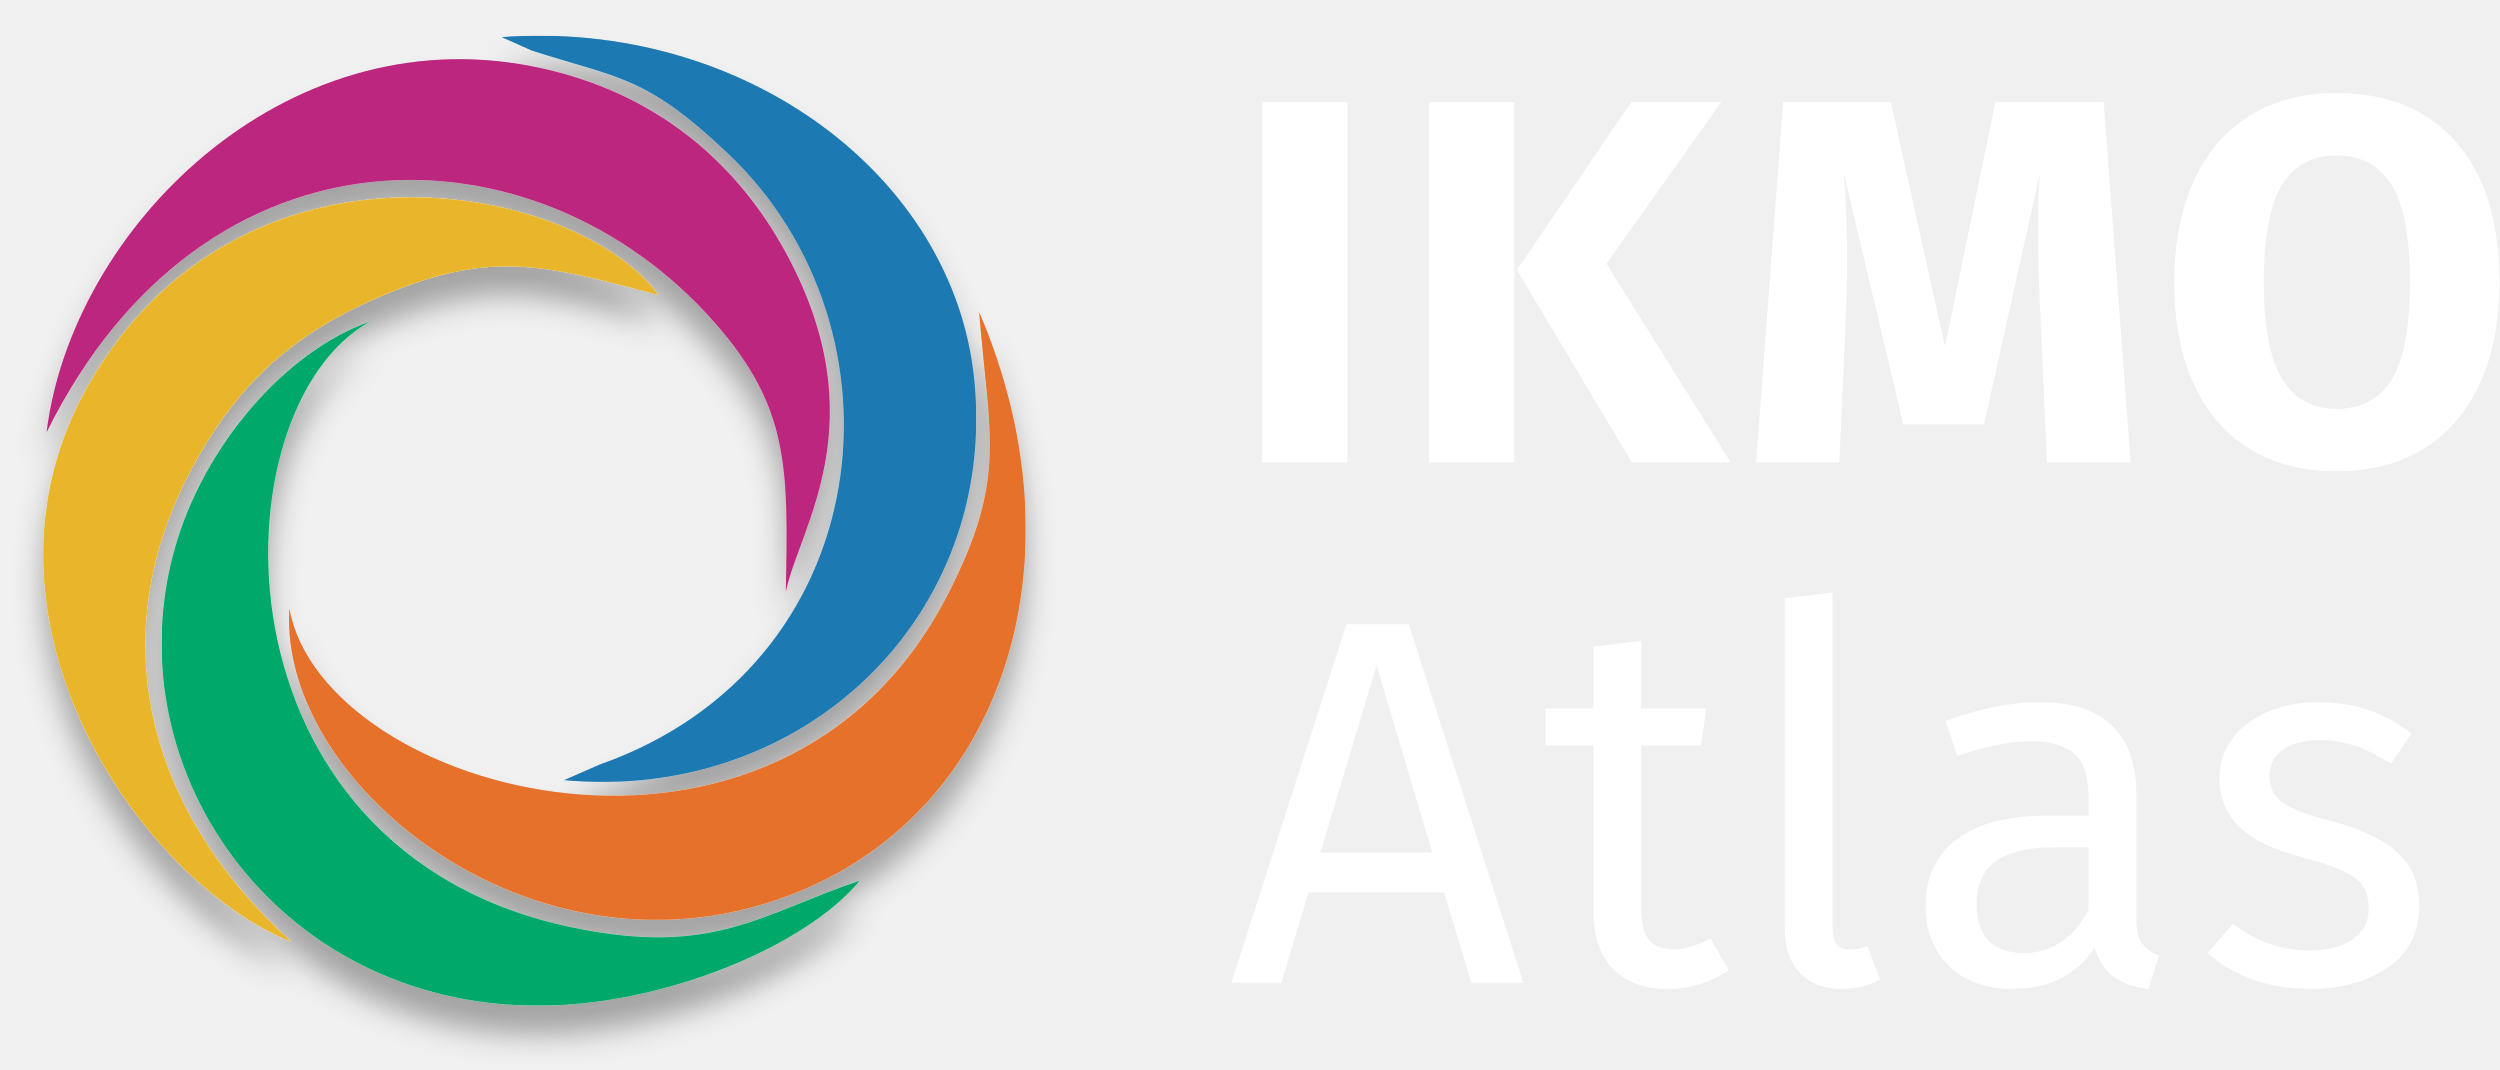
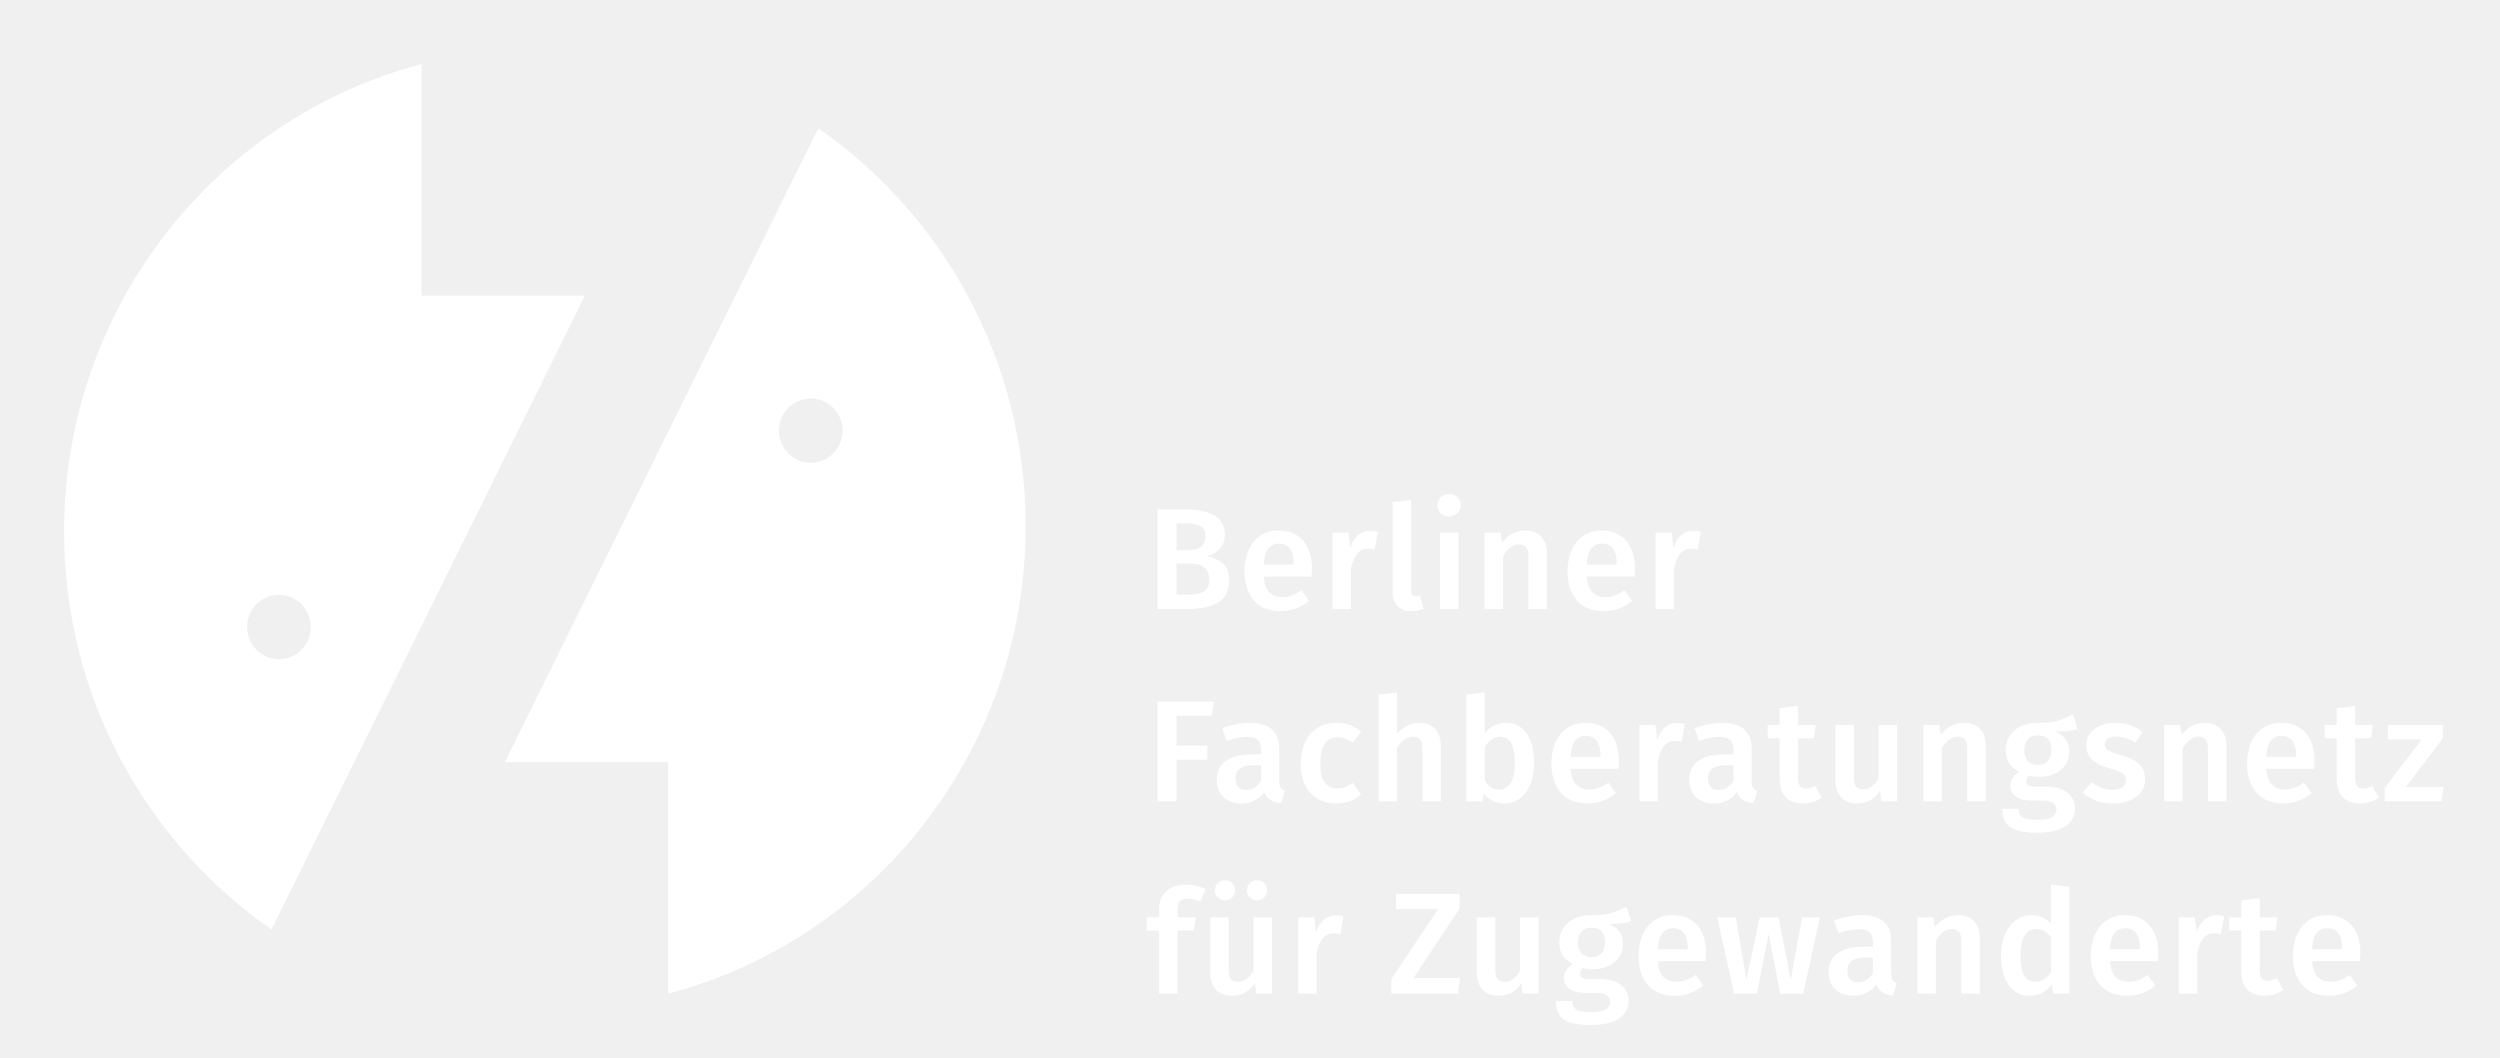
- <svg xmlns="http://www.w3.org/2000/svg" xmlns:xlink="http://www.w3.org/1999/xlink" width="173" height="74" viewBox="0 0 173 74">
-   <defs>
-     <path id="a" d="M90.244 5.052V30H84.34V5.052h5.904zm11.548 0V30h-5.904V5.052h5.904zm14.328 0l-7.956 11.196L116.768 30h-6.84l-7.956-13.32 7.92-11.628h6.228zM144.444 30h-5.796l-.432-9.756c-.12-2.328-.18-4.404-.18-6.228 0-1.392.036-2.712.108-3.96l-3.852 17.316h-5.58l-4.104-17.316c.144 2.088.216 4.056.216 5.904a91.69 91.69 0 0 1-.108 4.356L124.284 30h-5.76l1.872-24.948h7.452l3.744 16.92 3.492-16.92h7.488L144.444 30zm14.248-25.56c3.552 0 6.318 1.14 8.298 3.42 1.98 2.28 2.97 5.496 2.97 9.648 0 2.712-.45 5.052-1.35 7.02-.9 1.968-2.196 3.474-3.888 4.518-1.692 1.044-3.702 1.566-6.03 1.566-2.328 0-4.332-.516-6.012-1.548-1.68-1.032-2.97-2.526-3.87-4.482-.9-1.956-1.35-4.314-1.35-7.074 0-2.688.45-5.016 1.35-6.984.9-1.968 2.19-3.474 3.87-4.518 1.68-1.044 3.684-1.566 6.012-1.566zm0 4.32c-1.704 0-2.97.69-3.798 2.07-.828 1.38-1.242 3.606-1.242 6.678s.42 5.304 1.26 6.696c.84 1.392 2.1 2.088 3.78 2.088 1.728 0 3.006-.69 3.834-2.07.828-1.38 1.242-3.618 1.242-6.714 0-3.096-.42-5.328-1.26-6.696-.84-1.368-2.112-2.052-3.816-2.052zM98.812 66l-1.872-6.228h-9.396L85.672 66h-3.456l7.956-24.804h4.32L102.412 66h-3.6zm-10.44-9h7.74L92.26 44.04 88.372 57zm28.252 8.136c-1.248.864-2.664 1.296-4.248 1.296-1.608 0-2.862-.462-3.762-1.386-.9-.924-1.35-2.262-1.35-4.014V49.584h-3.312v-2.556h3.312v-4.284l3.312-.396v4.68h4.5l-.36 2.556h-4.14v11.304c0 .984.174 1.698.522 2.142.348.444.93.666 1.746.666.744 0 1.584-.252 2.52-.756l1.26 2.196zm7.84 1.296c-1.224 0-2.19-.366-2.898-1.098-.708-.732-1.062-1.758-1.062-3.078v-22.86l3.312-.396v23.184c0 .528.09.912.27 1.152.18.24.486.36.918.36.456 0 .864-.072 1.224-.216l.864 2.304c-.792.432-1.668.648-2.628.648zm20.368-4.86c0 .768.132 1.338.396 1.71.264.372.66.654 1.188.846l-.756 2.304c-.984-.12-1.776-.396-2.376-.828-.6-.432-1.044-1.104-1.332-2.016-1.272 1.896-3.156 2.844-5.652 2.844-1.872 0-3.348-.528-4.428-1.584s-1.62-2.436-1.62-4.14c0-2.016.726-3.564 2.178-4.644s3.51-1.62 6.174-1.62h2.916V53.04c0-1.344-.324-2.304-.972-2.88-.648-.576-1.644-.864-2.988-.864-1.392 0-3.096.336-5.112 1.008l-.828-2.412c2.352-.864 4.536-1.296 6.552-1.296 2.232 0 3.9.546 5.004 1.638 1.104 1.092 1.656 2.646 1.656 4.662v8.676zm-7.776 2.376c1.896 0 3.384-.984 4.464-2.952V56.64h-2.484c-3.504 0-5.256 1.296-5.256 3.888 0 1.128.276 1.98.828 2.556.552.576 1.368.864 2.448.864zm20.368-17.352c1.296 0 2.46.18 3.492.54 1.032.36 2.016.9 2.952 1.62l-1.404 2.088c-.864-.552-1.686-.96-2.466-1.224a7.64 7.64 0 0 0-2.466-.396c-1.08 0-1.932.222-2.556.666-.624.444-.936 1.05-.936 1.818s.294 1.368.882 1.8c.588.432 1.65.852 3.186 1.26 2.112.528 3.69 1.248 4.734 2.16 1.044.912 1.566 2.16 1.566 3.744 0 1.872-.726 3.3-2.178 4.284s-3.222 1.476-5.31 1.476c-2.88 0-5.268-.828-7.164-2.484l1.764-2.016c1.608 1.224 3.384 1.836 5.328 1.836 1.248 0 2.238-.258 2.97-.774.732-.516 1.098-1.218 1.098-2.106 0-.648-.132-1.17-.396-1.566-.264-.396-.72-.744-1.368-1.044-.648-.3-1.596-.618-2.844-.954-2.016-.528-3.474-1.236-4.374-2.124-.9-.888-1.35-2.016-1.35-3.384 0-.984.294-1.878.882-2.682.588-.804 1.404-1.428 2.448-1.872 1.044-.444 2.214-.666 3.51-.666z" />
-     <path id="b" d="M.05.413h32.834v51.636H.05z" />
-     <path id="d" d="M.267.368h48.3v47.326H.268z" />
-     <path id="f" d="M.233.182h50.978v42.052H.233z" />
-     <filter id="shadow" x="-50%" y="-50%" width="200%" height="200%">
-       <feOffset result="offOut" in="SourceAlpha" dx="0" dy="2" />
-       <feGaussianBlur result="blurOut" in="offOut" stdDeviation="1" />
-       <feBlend in="SourceGraphic" in2="blurOut" mode="normal" />
-       <feComponentTransfer>
-         <feFuncA type="linear" slope="0.32" />
-       </feComponentTransfer>
-       <feMerge>
-         <feMergeNode />
-         <feMergeNode in="SourceGraphic" />
-       </feMerge>
-     </filter>
-   </defs>
-   <g fill="#FFF" transform="translate(3 2)">
-     <use xlink:href="#a" />
-   </g>
-   <g filter="url(#shadow)">
-     <path d="M3.225 29.906c10.97-22.13 33.932-21.546 46.214-7.602 5.156 5.852 5.12 9.982 4.94 18.635.927-4.453 6.359-11.738.004-23.443-3.23-5.95-8.774-11.18-17.544-12.904C19.563 1.196 4.969 15.856 3.225 29.906" fill="#BC287E" />
-     <g transform="translate(34.671 2.06)">
-       <mask id="c" fill="#fff">
-         <use xlink:href="#b" />
-       </mask>
-       <path d="M4.37 51.925c16.63 1.54 30.019-11.406 28.378-27.7C31.314 9.983 16.664-.72.05.509l2.059.92c6.02 1.956 7.847 1.684 13.582 7.118 12.923 12.247 10.46 35.502-8.87 42.305l-2.45 1.073z" fill="#1B79B2" mask="url(#c)" />
-     </g>
-     <path d="M20.137 65.158c-10.039-9.12-13.317-21.38-6.486-33.434 2.808-4.957 6.237-8.355 12.105-10.967 8.156-3.629 11.829-2.44 19.81-.35-5.822-7.835-28.982-12.229-39.485 6.321-8.964 15.83 3.447 34.155 14.056 38.43" fill="#E9B52A" />
-     <g transform="translate(10.918 21.893)">
-       <mask id="e" fill="#fff">
-         <use xlink:href="#d" />
-       </mask>
-       <path d="M48.568 39.053c-6.903 2.33-10.111 5.253-19.811 3.253C3.244 37.046 3.924 6.324 14.664.368 8.816 2.436 3.165 8.981 1.17 16.096-3.178 31.6 8.618 48.226 27.198 47.681c8.273-.242 17.692-4.167 21.37-8.628" fill="#02A86B" mask="url(#e)" />
-     </g>
-     <g transform="translate(19.767 21.42)">
-       <mask id="g" fill="#fff">
-         <use xlink:href="#f" />
-       </mask>
-       <path d="M.258 20.677c-.797 12.469 17.776 27.149 35.72 19.399C50.042 34.002 55.145 16.86 47.993.182c.688 8.672 1.95 11.474-2.15 19.5-11.6 22.7-43.344 13.784-45.585.995" fill="#E5712A" mask="url(#g)" />
+ <svg xmlns="http://www.w3.org/2000/svg" width="312" height="132" viewBox="0 0 312 132">
+   <g fill="none" fill-rule="evenodd">
+     <path fill="#FFFFFF" d="M150.56,69.412 C151.412,69.568 152.099,69.874 152.621,70.33 C153.143,70.786 153.404,71.482 153.404,72.418 C153.404,73.714 152.948,74.635 152.036,75.181 C151.124,75.727 149.846,76 148.202,76 L144.458,76 L144.458,63.562 L147.716,63.562 C151.148,63.562 152.864,64.618 152.864,66.73 C152.864,67.462 152.642,68.059 152.198,68.521 C151.754,68.983 151.208,69.28 150.56,69.412 Z M146.834,65.308 L146.834,68.674 L148.292,68.674 C148.952,68.674 149.474,68.527 149.858,68.233 C150.242,67.939 150.434,67.504 150.434,66.928 C150.434,66.328 150.233,65.908 149.831,65.668 C149.429,65.428 148.802,65.308 147.95,65.308 L146.834,65.308 Z M148.22,74.218 C149.096,74.218 149.765,74.086 150.227,73.822 C150.689,73.558 150.92,73.06 150.92,72.328 C150.92,71.62 150.701,71.11 150.263,70.798 C149.825,70.486 149.228,70.33 148.472,70.33 L146.834,70.33 L146.834,74.218 L148.22,74.218 Z M163.732,71.014 C163.732,71.134 163.714,71.446 163.678,71.95 L157.702,71.95 C157.774,72.874 158.014,73.534 158.422,73.93 C158.83,74.326 159.37,74.524 160.042,74.524 C160.462,74.524 160.858,74.455 161.23,74.317 C161.602,74.179 161.998,73.966 162.418,73.678 L163.372,74.992 C162.316,75.844 161.14,76.27 159.844,76.27 C158.392,76.27 157.273,75.826 156.487,74.938 C155.701,74.05 155.308,72.838 155.308,71.302 C155.308,70.33 155.476,69.457 155.812,68.683 C156.148,67.909 156.634,67.303 157.27,66.865 C157.906,66.427 158.662,66.208 159.538,66.208 C160.87,66.208 161.902,66.631 162.634,67.477 C163.366,68.323 163.732,69.502 163.732,71.014 Z M161.446,70.348 C161.446,68.68 160.828,67.846 159.592,67.846 C159.028,67.846 158.587,68.053 158.269,68.467 C157.951,68.881 157.762,69.544 157.702,70.456 L161.446,70.456 L161.446,70.348 Z M171,66.226 C171.348,66.226 171.666,66.268 171.954,66.352 L171.558,68.584 C171.27,68.512 170.988,68.476 170.712,68.476 C170.148,68.476 169.704,68.677 169.38,69.079 C169.056,69.481 168.798,70.096 168.606,70.924 L168.606,76 L166.302,76 L166.302,66.478 L168.3,66.478 L168.516,68.35 C168.744,67.666 169.074,67.141 169.506,66.775 C169.938,66.409 170.436,66.226 171,66.226 Z M176.144,76.27 C175.412,76.27 174.839,76.057 174.425,75.631 C174.011,75.205 173.804,74.602 173.804,73.822 L173.804,62.662 L176.108,62.41 L176.108,73.75 C176.108,74.194 176.288,74.416 176.648,74.416 C176.828,74.416 177.008,74.386 177.188,74.326 L177.674,75.946 C177.194,76.162 176.684,76.27 176.144,76.27 Z M182.008,66.478 L182.008,76 L179.704,76 L179.704,66.478 L182.008,66.478 Z M180.838,61.654 C181.27,61.654 181.621,61.789 181.891,62.059 C182.161,62.329 182.296,62.662 182.296,63.058 C182.296,63.454 182.161,63.784 181.891,64.048 C181.621,64.312 181.27,64.444 180.838,64.444 C180.418,64.444 180.073,64.312 179.803,64.048 C179.533,63.784 179.398,63.454 179.398,63.058 C179.398,62.662 179.533,62.329 179.803,62.059 C180.073,61.789 180.418,61.654 180.838,61.654 Z M190.356,66.208 C191.208,66.208 191.871,66.463 192.345,66.973 C192.819,67.483 193.056,68.194 193.056,69.106 L193.056,76 L190.752,76 L190.752,69.466 C190.752,68.902 190.653,68.506 190.455,68.278 C190.257,68.05 189.966,67.936 189.582,67.936 C189.186,67.936 188.829,68.059 188.511,68.305 C188.193,68.551 187.884,68.908 187.584,69.376 L187.584,76 L185.28,76 L185.28,66.478 L187.278,66.478 L187.458,67.72 C188.238,66.712 189.204,66.208 190.356,66.208 Z M204.05,71.014 C204.05,71.134 204.032,71.446 203.996,71.95 L198.02,71.95 C198.092,72.874 198.332,73.534 198.74,73.93 C199.148,74.326 199.688,74.524 200.36,74.524 C200.78,74.524 201.176,74.455 201.548,74.317 C201.92,74.179 202.316,73.966 202.736,73.678 L203.69,74.992 C202.634,75.844 201.458,76.27 200.162,76.27 C198.71,76.27 197.591,75.826 196.805,74.938 C196.019,74.05 195.626,72.838 195.626,71.302 C195.626,70.33 195.794,69.457 196.13,68.683 C196.466,67.909 196.952,67.303 197.588,66.865 C198.224,66.427 198.98,66.208 199.856,66.208 C201.188,66.208 202.22,66.631 202.952,67.477 C203.684,68.323 204.05,69.502 204.05,71.014 Z M201.764,70.348 C201.764,68.68 201.146,67.846 199.91,67.846 C199.346,67.846 198.905,68.053 198.587,68.467 C198.269,68.881 198.08,69.544 198.02,70.456 L201.764,70.456 L201.764,70.348 Z M211.318,66.226 C211.666,66.226 211.984,66.268 212.272,66.352 L211.876,68.584 C211.588,68.512 211.306,68.476 211.03,68.476 C210.466,68.476 210.022,68.677 209.698,69.079 C209.374,69.481 209.116,70.096 208.924,70.924 L208.924,76 L206.62,76 L206.62,66.478 L208.618,66.478 L208.834,68.35 C209.062,67.666 209.392,67.141 209.824,66.775 C210.256,66.409 210.754,66.226 211.318,66.226 Z M144.458,100 L144.458,87.562 L151.496,87.562 L151.244,89.326 L146.834,89.326 L146.834,93.052 L150.668,93.052 L150.668,94.816 L146.834,94.816 L146.834,100 L144.458,100 Z M159.646,97.48 C159.646,97.852 159.703,98.125 159.817,98.299 C159.931,98.473 160.114,98.608 160.366,98.704 L159.88,100.234 C159.34,100.186 158.899,100.054 158.557,99.838 C158.215,99.622 157.954,99.292 157.774,98.848 C157.45,99.328 157.045,99.685 156.559,99.919 C156.073,100.153 155.53,100.27 154.93,100.27 C153.982,100.27 153.232,100 152.68,99.46 C152.128,98.92 151.852,98.212 151.852,97.336 C151.852,96.304 152.227,95.515 152.977,94.969 C153.727,94.423 154.798,94.15 156.19,94.15 L157.378,94.15 L157.378,93.61 C157.378,92.998 157.237,92.569 156.955,92.323 C156.673,92.077 156.22,91.954 155.596,91.954 C154.9,91.954 154.06,92.122 153.076,92.458 L152.536,90.892 C153.724,90.436 154.876,90.208 155.992,90.208 C158.428,90.208 159.646,91.3 159.646,93.484 L159.646,97.48 Z M155.542,98.596 C156.322,98.596 156.934,98.206 157.378,97.426 L157.378,95.5 L156.424,95.5 C154.936,95.5 154.192,96.052 154.192,97.156 C154.192,97.612 154.306,97.966 154.534,98.218 C154.762,98.47 155.098,98.596 155.542,98.596 Z M166.77,90.208 C167.394,90.208 167.955,90.298 168.453,90.478 C168.951,90.658 169.422,90.94 169.866,91.324 L168.84,92.71 C168.516,92.47 168.204,92.296 167.904,92.188 C167.604,92.08 167.274,92.026 166.914,92.026 C165.486,92.026 164.772,93.112 164.772,95.284 C164.772,96.388 164.958,97.183 165.33,97.669 C165.702,98.155 166.23,98.398 166.914,98.398 C167.25,98.398 167.559,98.344 167.841,98.236 C168.123,98.128 168.456,97.954 168.84,97.714 L169.866,99.172 C168.966,99.904 167.94,100.27 166.788,100.27 C165.876,100.27 165.084,100.069 164.412,99.667 C163.74,99.265 163.224,98.692 162.864,97.948 C162.504,97.204 162.324,96.328 162.324,95.32 C162.324,94.312 162.504,93.421 162.864,92.647 C163.224,91.873 163.74,91.273 164.412,90.847 C165.084,90.421 165.87,90.208 166.77,90.208 Z M177.116,90.208 C177.956,90.208 178.616,90.466 179.096,90.982 C179.576,91.498 179.816,92.206 179.816,93.106 L179.816,100 L177.512,100 L177.512,93.466 C177.512,92.902 177.413,92.506 177.215,92.278 C177.017,92.05 176.726,91.936 176.342,91.936 C175.958,91.936 175.604,92.059 175.28,92.305 C174.956,92.551 174.644,92.902 174.344,93.358 L174.344,100 L172.04,100 L172.04,86.68 L174.344,86.446 L174.344,91.612 C175.112,90.676 176.036,90.208 177.116,90.208 Z M187.93,90.208 C189.034,90.208 189.898,90.649 190.522,91.531 C191.146,92.413 191.458,93.646 191.458,95.23 C191.458,96.214 191.305,97.087 190.999,97.849 C190.693,98.611 190.258,99.205 189.694,99.631 C189.13,100.057 188.464,100.27 187.696,100.27 C187.18,100.27 186.709,100.162 186.283,99.946 C185.857,99.73 185.488,99.424 185.176,99.028 L185.032,100 L182.998,100 L182.998,86.662 L185.302,86.41 L185.302,91.558 C185.614,91.126 185.995,90.793 186.445,90.559 C186.895,90.325 187.39,90.208 187.93,90.208 Z M187.066,98.542 C187.69,98.542 188.176,98.275 188.524,97.741 C188.872,97.207 189.046,96.37 189.046,95.23 C189.046,94.03 188.884,93.181 188.56,92.683 C188.236,92.185 187.78,91.936 187.192,91.936 C186.46,91.936 185.83,92.368 185.302,93.232 L185.302,97.444 C185.506,97.792 185.761,98.062 186.067,98.254 C186.373,98.446 186.706,98.542 187.066,98.542 Z M202.038,95.014 C202.038,95.134 202.02,95.446 201.984,95.95 L196.008,95.95 C196.08,96.874 196.32,97.534 196.728,97.93 C197.136,98.326 197.676,98.524 198.348,98.524 C198.768,98.524 199.164,98.455 199.536,98.317 C199.908,98.179 200.304,97.966 200.724,97.678 L201.678,98.992 C200.622,99.844 199.446,100.27 198.15,100.27 C196.698,100.27 195.579,99.826 194.793,98.938 C194.007,98.05 193.614,96.838 193.614,95.302 C193.614,94.33 193.782,93.457 194.118,92.683 C194.454,91.909 194.94,91.303 195.576,90.865 C196.212,90.427 196.968,90.208 197.844,90.208 C199.176,90.208 200.208,90.631 200.94,91.477 C201.672,92.323 202.038,93.502 202.038,95.014 Z M199.752,94.348 C199.752,92.68 199.134,91.846 197.898,91.846 C197.334,91.846 196.893,92.053 196.575,92.467 C196.257,92.881 196.068,93.544 196.008,94.456 L199.752,94.456 L199.752,94.348 Z M209.306,90.226 C209.654,90.226 209.972,90.268 210.26,90.352 L209.864,92.584 C209.576,92.512 209.294,92.476 209.018,92.476 C208.454,92.476 208.01,92.677 207.686,93.079 C207.362,93.481 207.104,94.096 206.912,94.924 L206.912,100 L204.608,100 L204.608,90.478 L206.606,90.478 L206.822,92.35 C207.05,91.666 207.38,91.141 207.812,90.775 C208.244,90.409 208.742,90.226 209.306,90.226 Z M218.608,97.48 C218.608,97.852 218.665,98.125 218.779,98.299 C218.893,98.473 219.076,98.608 219.328,98.704 L218.842,100.234 C218.302,100.186 217.861,100.054 217.519,99.838 C217.177,99.622 216.916,99.292 216.736,98.848 C216.412,99.328 216.007,99.685 215.521,99.919 C215.035,100.153 214.492,100.27 213.892,100.27 C212.944,100.27 212.194,100 211.642,99.46 C211.09,98.92 210.814,98.212 210.814,97.336 C210.814,96.304 211.189,95.515 211.939,94.969 C212.689,94.423 213.76,94.15 215.152,94.15 L216.34,94.15 L216.34,93.61 C216.34,92.998 216.199,92.569 215.917,92.323 C215.635,92.077 215.182,91.954 214.558,91.954 C213.862,91.954 213.022,92.122 212.038,92.458 L211.498,90.892 C212.686,90.436 213.838,90.208 214.954,90.208 C217.39,90.208 218.608,91.3 218.608,93.484 L218.608,97.48 Z M214.504,98.596 C215.284,98.596 215.896,98.206 216.34,97.426 L216.34,95.5 L215.386,95.5 C213.898,95.5 213.154,96.052 213.154,97.156 C213.154,97.612 213.268,97.966 213.496,98.218 C213.724,98.47 214.06,98.596 214.504,98.596 Z M227.352,99.55 C227.016,99.79 226.641,99.97 226.227,100.09 C225.813,100.21 225.39,100.27 224.958,100.27 C224.022,100.258 223.311,99.991 222.825,99.469 C222.339,98.947 222.096,98.176 222.096,97.156 L222.096,92.134 L220.602,92.134 L220.602,90.478 L222.096,90.478 L222.096,88.372 L224.4,88.102 L224.4,90.478 L226.614,90.478 L226.38,92.134 L224.4,92.134 L224.4,97.102 C224.4,97.57 224.481,97.906 224.643,98.11 C224.805,98.314 225.06,98.416 225.408,98.416 C225.756,98.416 226.134,98.302 226.542,98.074 L227.352,99.55 Z M236.762,100 L234.764,100 L234.638,98.668 C234.29,99.208 233.879,99.61 233.405,99.874 C232.931,100.138 232.37,100.27 231.722,100.27 C230.87,100.27 230.213,100.009 229.751,99.487 C229.289,98.965 229.058,98.242 229.058,97.318 L229.058,90.478 L231.362,90.478 L231.362,97.03 C231.362,97.57 231.455,97.954 231.641,98.182 C231.827,98.41 232.124,98.524 232.532,98.524 C233.264,98.524 233.906,98.074 234.458,97.174 L234.458,90.478 L236.762,90.478 L236.762,100 Z M245.11,90.208 C245.962,90.208 246.625,90.463 247.099,90.973 C247.573,91.483 247.81,92.194 247.81,93.106 L247.81,100 L245.506,100 L245.506,93.466 C245.506,92.902 245.407,92.506 245.209,92.278 C245.011,92.05 244.72,91.936 244.336,91.936 C243.94,91.936 243.583,92.059 243.265,92.305 C242.947,92.551 242.638,92.908 242.338,93.376 L242.338,100 L240.034,100 L240.034,90.478 L242.032,90.478 L242.212,91.72 C242.992,90.712 243.958,90.208 245.11,90.208 Z M259.272,90.982 C258.66,91.198 257.742,91.306 256.518,91.306 C257.106,91.57 257.541,91.897 257.823,92.287 C258.105,92.677 258.246,93.166 258.246,93.754 C258.246,94.378 258.093,94.93 257.787,95.41 C257.481,95.89 257.037,96.268 256.455,96.544 C255.873,96.82 255.192,96.958 254.412,96.958 C253.98,96.958 253.602,96.91 253.278,96.814 C253.014,96.994 252.882,97.228 252.882,97.516 C252.882,97.96 253.266,98.182 254.034,98.182 L255.492,98.182 C256.188,98.182 256.797,98.296 257.319,98.524 C257.841,98.752 258.246,99.073 258.534,99.487 C258.822,99.901 258.966,100.366 258.966,100.882 C258.966,101.842 258.558,102.589 257.742,103.123 C256.926,103.657 255.75,103.924 254.214,103.924 C253.11,103.924 252.243,103.81 251.613,103.582 C250.983,103.354 250.536,103.024 250.272,102.592 C250.008,102.16 249.876,101.608 249.876,100.936 L251.946,100.936 C251.946,101.272 252.009,101.536 252.135,101.728 C252.261,101.92 252.489,102.064 252.819,102.16 C253.149,102.256 253.626,102.304 254.25,102.304 C255.126,102.304 255.744,102.196 256.104,101.98 C256.464,101.764 256.644,101.452 256.644,101.044 C256.644,100.684 256.506,100.405 256.23,100.207 C255.954,100.009 255.552,99.91 255.024,99.91 L253.584,99.91 C252.684,99.91 252.006,99.736 251.55,99.388 C251.094,99.04 250.866,98.602 250.866,98.074 C250.866,97.738 250.965,97.414 251.163,97.102 C251.361,96.79 251.634,96.526 251.982,96.31 C251.406,96.01 250.983,95.641 250.713,95.203 C250.443,94.765 250.308,94.24 250.308,93.628 C250.308,92.944 250.476,92.344 250.812,91.828 C251.148,91.312 251.613,90.913 252.207,90.631 C252.801,90.349 253.482,90.208 254.25,90.208 C255.258,90.232 256.071,90.157 256.689,89.983 C257.307,89.809 257.976,89.53 258.696,89.146 L259.272,90.982 Z M254.286,91.774 C253.77,91.774 253.365,91.939 253.071,92.269 C252.777,92.599 252.63,93.04 252.63,93.592 C252.63,94.168 252.78,94.624 253.08,94.96 C253.38,95.296 253.794,95.464 254.322,95.464 C254.874,95.464 255.294,95.299 255.582,94.969 C255.87,94.639 256.014,94.174 256.014,93.574 C256.014,92.374 255.438,91.774 254.286,91.774 Z M264.02,90.208 C265.304,90.208 266.432,90.586 267.404,91.342 L266.504,92.692 C265.688,92.176 264.89,91.918 264.11,91.918 C263.654,91.918 263.3,92.005 263.048,92.179 C262.796,92.353 262.67,92.584 262.67,92.872 C262.67,93.088 262.724,93.268 262.832,93.412 C262.94,93.556 263.135,93.691 263.417,93.817 C263.699,93.943 264.116,94.084 264.668,94.24 C265.7,94.516 266.465,94.882 266.963,95.338 C267.461,95.794 267.71,96.43 267.71,97.246 C267.71,98.194 267.326,98.935 266.558,99.469 C265.79,100.003 264.836,100.27 263.696,100.27 C262.916,100.27 262.205,100.15 261.563,99.91 C260.921,99.67 260.366,99.34 259.898,98.92 L261.05,97.624 C261.878,98.248 262.742,98.56 263.642,98.56 C264.158,98.56 264.569,98.458 264.875,98.254 C265.181,98.05 265.334,97.768 265.334,97.408 C265.334,97.132 265.277,96.913 265.163,96.751 C265.049,96.589 264.845,96.445 264.551,96.319 C264.257,96.193 263.798,96.04 263.174,95.86 C262.202,95.596 261.488,95.227 261.032,94.753 C260.576,94.279 260.348,93.688 260.348,92.98 C260.348,92.452 260.501,91.978 260.807,91.558 C261.113,91.138 261.545,90.808 262.103,90.568 C262.661,90.328 263.3,90.208 264.02,90.208 Z M275.158,90.208 C276.01,90.208 276.673,90.463 277.147,90.973 C277.621,91.483 277.858,92.194 277.858,93.106 L277.858,100 L275.554,100 L275.554,93.466 C275.554,92.902 275.455,92.506 275.257,92.278 C275.059,92.05 274.768,91.936 274.384,91.936 C273.988,91.936 273.631,92.059 273.313,92.305 C272.995,92.551 272.686,92.908 272.386,93.376 L272.386,100 L270.082,100 L270.082,90.478 L272.08,90.478 L272.26,91.72 C273.04,90.712 274.006,90.208 275.158,90.208 Z M288.852,95.014 C288.852,95.134 288.834,95.446 288.798,95.95 L282.822,95.95 C282.894,96.874 283.134,97.534 283.542,97.93 C283.95,98.326 284.49,98.524 285.162,98.524 C285.582,98.524 285.978,98.455 286.35,98.317 C286.722,98.179 287.118,97.966 287.538,97.678 L288.492,98.992 C287.436,99.844 286.26,100.27 284.964,100.27 C283.512,100.27 282.393,99.826 281.607,98.938 C280.821,98.05 280.428,96.838 280.428,95.302 C280.428,94.33 280.596,93.457 280.932,92.683 C281.268,91.909 281.754,91.303 282.39,90.865 C283.026,90.427 283.782,90.208 284.658,90.208 C285.99,90.208 287.022,90.631 287.754,91.477 C288.486,92.323 288.852,93.502 288.852,95.014 Z M286.566,94.348 C286.566,92.68 285.948,91.846 284.712,91.846 C284.148,91.846 283.707,92.053 283.389,92.467 C283.071,92.881 282.882,93.544 282.822,94.456 L286.566,94.456 L286.566,94.348 Z M296.876,99.55 C296.54,99.79 296.165,99.97 295.751,100.09 C295.337,100.21 294.914,100.27 294.482,100.27 C293.546,100.258 292.835,99.991 292.349,99.469 C291.863,98.947 291.62,98.176 291.62,97.156 L291.62,92.134 L290.126,92.134 L290.126,90.478 L291.62,90.478 L291.62,88.372 L293.924,88.102 L293.924,90.478 L296.138,90.478 L295.904,92.134 L293.924,92.134 L293.924,97.102 C293.924,97.57 294.005,97.906 294.167,98.11 C294.329,98.314 294.584,98.416 294.932,98.416 C295.28,98.416 295.658,98.302 296.066,98.074 L296.876,99.55 Z M304.864,90.478 L304.864,92.134 L300.256,98.2 L304.954,98.2 L304.72,100 L297.61,100 L297.61,98.344 L302.236,92.278 L298.006,92.278 L298.006,90.478 L304.864,90.478 Z M148.238,112.156 C147.782,112.156 147.455,112.261 147.257,112.471 C147.059,112.681 146.96,113.014 146.96,113.47 L146.96,114.478 L149.246,114.478 L148.994,116.134 L146.96,116.134 L146.96,124 L144.656,124 L144.656,116.134 L143.108,116.134 L143.108,114.478 L144.656,114.478 L144.656,113.434 C144.656,112.534 144.947,111.805 145.529,111.247 C146.111,110.689 146.936,110.41 148.004,110.41 C148.844,110.41 149.666,110.596 150.47,110.968 L149.804,112.516 C149.288,112.276 148.766,112.156 148.238,112.156 Z M158.746,124 L156.748,124 L156.622,122.668 C156.274,123.208 155.863,123.61 155.389,123.874 C154.915,124.138 154.354,124.27 153.706,124.27 C152.854,124.27 152.197,124.009 151.735,123.487 C151.273,122.965 151.042,122.242 151.042,121.318 L151.042,114.478 L153.346,114.478 L153.346,121.03 C153.346,121.57 153.439,121.954 153.625,122.182 C153.811,122.41 154.108,122.524 154.516,122.524 C155.248,122.524 155.89,122.074 156.442,121.174 L156.442,114.478 L158.746,114.478 L158.746,124 Z M152.896,109.87 C153.244,109.87 153.538,109.99 153.778,110.23 C154.018,110.47 154.138,110.764 154.138,111.112 C154.138,111.46 154.018,111.754 153.778,111.994 C153.538,112.234 153.244,112.354 152.896,112.354 C152.536,112.354 152.233,112.234 151.987,111.994 C151.741,111.754 151.618,111.46 151.618,111.112 C151.618,110.764 151.741,110.47 151.987,110.23 C152.233,109.99 152.536,109.87 152.896,109.87 Z M156.874,109.87 C157.234,109.87 157.534,109.99 157.774,110.23 C158.014,110.47 158.134,110.764 158.134,111.112 C158.134,111.46 158.014,111.754 157.774,111.994 C157.534,112.234 157.234,112.354 156.874,112.354 C156.526,112.354 156.229,112.234 155.983,111.994 C155.737,111.754 155.614,111.46 155.614,111.112 C155.614,110.764 155.737,110.47 155.983,110.23 C156.229,109.99 156.526,109.87 156.874,109.87 Z M166.716,114.226 C167.064,114.226 167.382,114.268 167.67,114.352 L167.274,116.584 C166.986,116.512 166.704,116.476 166.428,116.476 C165.864,116.476 165.42,116.677 165.096,117.079 C164.772,117.481 164.514,118.096 164.322,118.924 L164.322,124 L162.018,124 L162.018,114.478 L164.016,114.478 L164.232,116.35 C164.46,115.666 164.79,115.141 165.222,114.775 C165.654,114.409 166.152,114.226 166.716,114.226 Z M182.152,111.562 L182.152,113.398 L176.41,122.056 L182.206,122.056 L181.954,124 L173.638,124 L173.638,122.182 L179.488,113.452 L174.232,113.452 L174.232,111.562 L182.152,111.562 Z M192.012,124 L190.014,124 L189.888,122.668 C189.54,123.208 189.129,123.61 188.655,123.874 C188.181,124.138 187.62,124.27 186.972,124.27 C186.12,124.27 185.463,124.009 185.001,123.487 C184.539,122.965 184.308,122.242 184.308,121.318 L184.308,114.478 L186.612,114.478 L186.612,121.03 C186.612,121.57 186.705,121.954 186.891,122.182 C187.077,122.41 187.374,122.524 187.782,122.524 C188.514,122.524 189.156,122.074 189.708,121.174 L189.708,114.478 L192.012,114.478 L192.012,124 Z M203.564,114.982 C202.952,115.198 202.034,115.306 200.81,115.306 C201.398,115.57 201.833,115.897 202.115,116.287 C202.397,116.677 202.538,117.166 202.538,117.754 C202.538,118.378 202.385,118.93 202.079,119.41 C201.773,119.89 201.329,120.268 200.747,120.544 C200.165,120.82 199.484,120.958 198.704,120.958 C198.272,120.958 197.894,120.91 197.57,120.814 C197.306,120.994 197.174,121.228 197.174,121.516 C197.174,121.96 197.558,122.182 198.326,122.182 L199.784,122.182 C200.48,122.182 201.089,122.296 201.611,122.524 C202.133,122.752 202.538,123.073 202.826,123.487 C203.114,123.901 203.258,124.366 203.258,124.882 C203.258,125.842 202.85,126.589 202.034,127.123 C201.218,127.657 200.042,127.924 198.506,127.924 C197.402,127.924 196.535,127.81 195.905,127.582 C195.275,127.354 194.828,127.024 194.564,126.592 C194.3,126.16 194.168,125.608 194.168,124.936 L196.238,124.936 C196.238,125.272 196.301,125.536 196.427,125.728 C196.553,125.92 196.781,126.064 197.111,126.16 C197.441,126.256 197.918,126.304 198.542,126.304 C199.418,126.304 200.036,126.196 200.396,125.98 C200.756,125.764 200.936,125.452 200.936,125.044 C200.936,124.684 200.798,124.405 200.522,124.207 C200.246,124.009 199.844,123.91 199.316,123.91 L197.876,123.91 C196.976,123.91 196.298,123.736 195.842,123.388 C195.386,123.04 195.158,122.602 195.158,122.074 C195.158,121.738 195.257,121.414 195.455,121.102 C195.653,120.79 195.926,120.526 196.274,120.31 C195.698,120.01 195.275,119.641 195.005,119.203 C194.735,118.765 194.6,118.24 194.6,117.628 C194.6,116.944 194.768,116.344 195.104,115.828 C195.44,115.312 195.905,114.913 196.499,114.631 C197.093,114.349 197.774,114.208 198.542,114.208 C199.55,114.232 200.363,114.157 200.981,113.983 C201.599,113.809 202.268,113.53 202.988,113.146 L203.564,114.982 Z M198.578,115.774 C198.062,115.774 197.657,115.939 197.363,116.269 C197.069,116.599 196.922,117.04 196.922,117.592 C196.922,118.168 197.072,118.624 197.372,118.96 C197.672,119.296 198.086,119.464 198.614,119.464 C199.166,119.464 199.586,119.299 199.874,118.969 C200.162,118.639 200.306,118.174 200.306,117.574 C200.306,116.374 199.73,115.774 198.578,115.774 Z M212.92,119.014 C212.92,119.134 212.902,119.446 212.866,119.95 L206.89,119.95 C206.962,120.874 207.202,121.534 207.61,121.93 C208.018,122.326 208.558,122.524 209.23,122.524 C209.65,122.524 210.046,122.455 210.418,122.317 C210.79,122.179 211.186,121.966 211.606,121.678 L212.56,122.992 C211.504,123.844 210.328,124.27 209.032,124.27 C207.58,124.27 206.461,123.826 205.675,122.938 C204.889,122.05 204.496,120.838 204.496,119.302 C204.496,118.33 204.664,117.457 205,116.683 C205.336,115.909 205.822,115.303 206.458,114.865 C207.094,114.427 207.85,114.208 208.726,114.208 C210.058,114.208 211.09,114.631 211.822,115.477 C212.554,116.323 212.92,117.502 212.92,119.014 Z M210.634,118.348 C210.634,116.68 210.016,115.846 208.78,115.846 C208.216,115.846 207.775,116.053 207.457,116.467 C207.139,116.881 206.95,117.544 206.89,118.456 L210.634,118.456 L210.634,118.348 Z M227.118,114.478 L225.048,124 L222.168,124 L220.728,116.53 L219.252,124 L216.426,124 L214.32,114.478 L216.624,114.478 L217.956,122.308 L219.612,114.478 L221.97,114.478 L223.482,122.308 L224.904,114.478 L227.118,114.478 Z M236.006,121.48 C236.006,121.852 236.063,122.125 236.177,122.299 C236.291,122.473 236.474,122.608 236.726,122.704 L236.24,124.234 C235.7,124.186 235.259,124.054 234.917,123.838 C234.575,123.622 234.314,123.292 234.134,122.848 C233.81,123.328 233.405,123.685 232.919,123.919 C232.433,124.153 231.89,124.27 231.29,124.27 C230.342,124.27 229.592,124 229.04,123.46 C228.488,122.92 228.212,122.212 228.212,121.336 C228.212,120.304 228.587,119.515 229.337,118.969 C230.087,118.423 231.158,118.15 232.55,118.15 L233.738,118.15 L233.738,117.61 C233.738,116.998 233.597,116.569 233.315,116.323 C233.033,116.077 232.58,115.954 231.956,115.954 C231.26,115.954 230.42,116.122 229.436,116.458 L228.896,114.892 C230.084,114.436 231.236,114.208 232.352,114.208 C234.788,114.208 236.006,115.3 236.006,117.484 L236.006,121.48 Z M231.902,122.596 C232.682,122.596 233.294,122.206 233.738,121.426 L233.738,119.5 L232.784,119.5 C231.296,119.5 230.552,120.052 230.552,121.156 C230.552,121.612 230.666,121.966 230.894,122.218 C231.122,122.47 231.458,122.596 231.902,122.596 Z M244.372,114.208 C245.224,114.208 245.887,114.463 246.361,114.973 C246.835,115.483 247.072,116.194 247.072,117.106 L247.072,124 L244.768,124 L244.768,117.466 C244.768,116.902 244.669,116.506 244.471,116.278 C244.273,116.05 243.982,115.936 243.598,115.936 C243.202,115.936 242.845,116.059 242.527,116.305 C242.209,116.551 241.9,116.908 241.6,117.376 L241.6,124 L239.296,124 L239.296,114.478 L241.294,114.478 L241.474,115.72 C242.254,114.712 243.22,114.208 244.372,114.208 Z M258.264,110.662 L258.264,124 L256.23,124 L256.068,122.794 C255.768,123.25 255.387,123.61 254.925,123.874 C254.463,124.138 253.938,124.27 253.35,124.27 C252.186,124.27 251.292,123.82 250.668,122.92 C250.044,122.02 249.732,120.796 249.732,119.248 C249.732,118.276 249.888,117.409 250.2,116.647 C250.512,115.885 250.959,115.288 251.541,114.856 C252.123,114.424 252.798,114.208 253.566,114.208 C254.478,114.208 255.276,114.55 255.96,115.234 L255.96,110.41 L258.264,110.662 Z M253.998,122.524 C254.406,122.524 254.766,122.425 255.078,122.227 C255.39,122.029 255.684,121.72 255.96,121.3 L255.96,116.944 C255.684,116.608 255.405,116.356 255.123,116.188 C254.841,116.02 254.514,115.936 254.142,115.936 C253.53,115.936 253.047,116.209 252.693,116.755 C252.339,117.301 252.162,118.126 252.162,119.23 C252.162,120.406 252.318,121.249 252.63,121.759 C252.942,122.269 253.398,122.524 253.998,122.524 Z M269.348,119.014 C269.348,119.134 269.33,119.446 269.294,119.95 L263.318,119.95 C263.39,120.874 263.63,121.534 264.038,121.93 C264.446,122.326 264.986,122.524 265.658,122.524 C266.078,122.524 266.474,122.455 266.846,122.317 C267.218,122.179 267.614,121.966 268.034,121.678 L268.988,122.992 C267.932,123.844 266.756,124.27 265.46,124.27 C264.008,124.27 262.889,123.826 262.103,122.938 C261.317,122.05 260.924,120.838 260.924,119.302 C260.924,118.33 261.092,117.457 261.428,116.683 C261.764,115.909 262.25,115.303 262.886,114.865 C263.522,114.427 264.278,114.208 265.154,114.208 C266.486,114.208 267.518,114.631 268.25,115.477 C268.982,116.323 269.348,117.502 269.348,119.014 Z M267.062,118.348 C267.062,116.68 266.444,115.846 265.208,115.846 C264.644,115.846 264.203,116.053 263.885,116.467 C263.567,116.881 263.378,117.544 263.318,118.456 L267.062,118.456 L267.062,118.348 Z M276.616,114.226 C276.964,114.226 277.282,114.268 277.57,114.352 L277.174,116.584 C276.886,116.512 276.604,116.476 276.328,116.476 C275.764,116.476 275.32,116.677 274.996,117.079 C274.672,117.481 274.414,118.096 274.222,118.924 L274.222,124 L271.918,124 L271.918,114.478 L273.916,114.478 L274.132,116.35 C274.36,115.666 274.69,115.141 275.122,114.775 C275.554,114.409 276.052,114.226 276.616,114.226 Z M284.964,123.55 C284.628,123.79 284.253,123.97 283.839,124.09 C283.425,124.21 283.002,124.27 282.57,124.27 C281.634,124.258 280.923,123.991 280.437,123.469 C279.951,122.947 279.708,122.176 279.708,121.156 L279.708,116.134 L278.214,116.134 L278.214,114.478 L279.708,114.478 L279.708,112.372 L282.012,112.102 L282.012,114.478 L284.226,114.478 L283.992,116.134 L282.012,116.134 L282.012,121.102 C282.012,121.57 282.093,121.906 282.255,122.11 C282.417,122.314 282.672,122.416 283.02,122.416 C283.368,122.416 283.746,122.302 284.154,122.074 L284.964,123.55 Z M294.572,119.014 C294.572,119.134 294.554,119.446 294.518,119.95 L288.542,119.95 C288.614,120.874 288.854,121.534 289.262,121.93 C289.67,122.326 290.21,122.524 290.882,122.524 C291.302,122.524 291.698,122.455 292.07,122.317 C292.442,122.179 292.838,121.966 293.258,121.678 L294.212,122.992 C293.156,123.844 291.98,124.27 290.684,124.27 C289.232,124.27 288.113,123.826 287.327,122.938 C286.541,122.05 286.148,120.838 286.148,119.302 C286.148,118.33 286.316,117.457 286.652,116.683 C286.988,115.909 287.474,115.303 288.11,114.865 C288.746,114.427 289.502,114.208 290.378,114.208 C291.71,114.208 292.742,114.631 293.474,115.477 C294.206,116.323 294.572,117.502 294.572,119.014 Z M292.286,118.348 C292.286,116.68 291.668,115.846 290.432,115.846 C289.868,115.846 289.427,116.053 289.109,116.467 C288.791,116.881 288.602,117.544 288.542,118.456 L292.286,118.456 L292.286,118.348 Z" />
+     <g fill="#FFFFFF" transform="translate(8 8)">
+       <path d="M94.12 8C109.749 18.867 120 37.056 120 57.67 120 85.701 101.054 109.26 75.39 116L75.39 87.112 55 87.112 94.12 8zM97.162 45.745C97.162 43.526 95.381 41.727 93.185 41.727 90.988 41.727 89.207 43.526 89.207 45.745 89.207 47.964 90.988 49.763 93.185 49.763 95.381 49.763 97.162 47.964 97.162 45.745zM25.88 108C10.251 97.134-.42108547e-14 78.945-.42108547e-14 58.33-.42108547e-14 30.298 18.946 6.739 44.61.13686838e-13L44.61 28.888 65 28.888 25.88 108zM22.838 70.255C22.838 72.474 24.619 74.273 26.815 74.273 29.012 74.273 30.793 72.474 30.793 70.255 30.793 68.036 29.012 66.237 26.815 66.237 24.619 66.237 22.838 68.036 22.838 70.255z" />
    </g>
  </g>
</svg>
